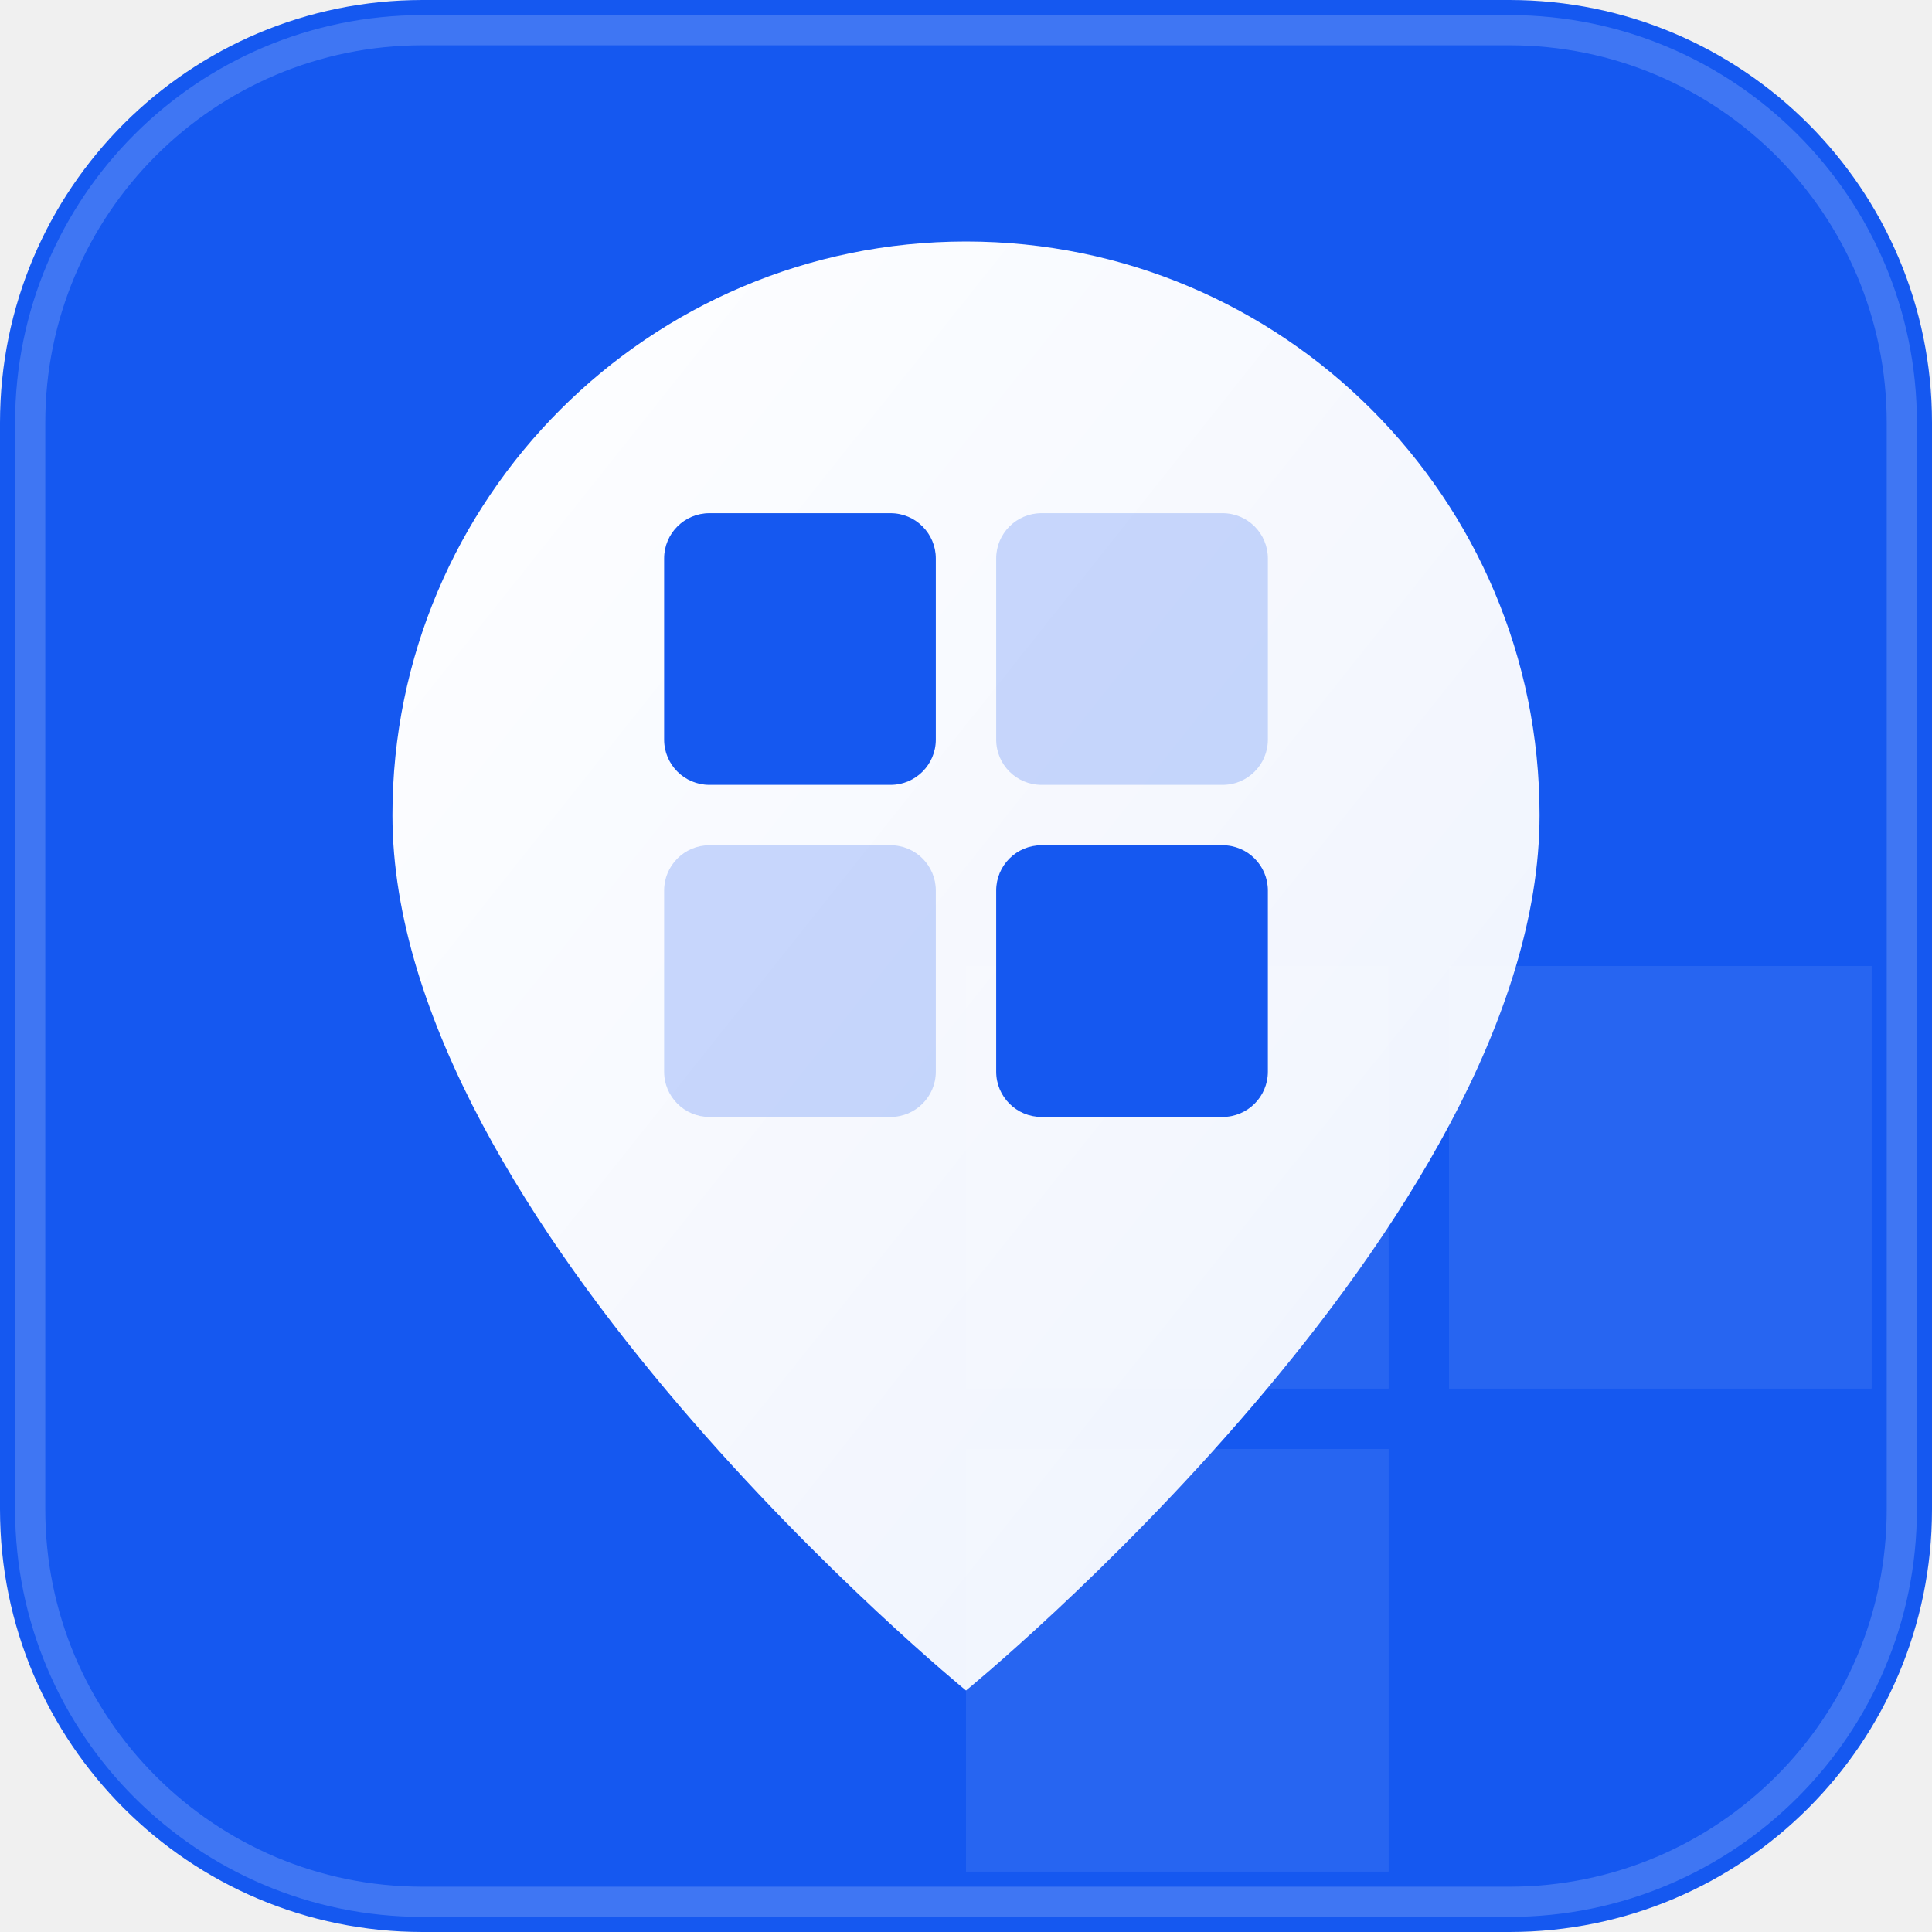
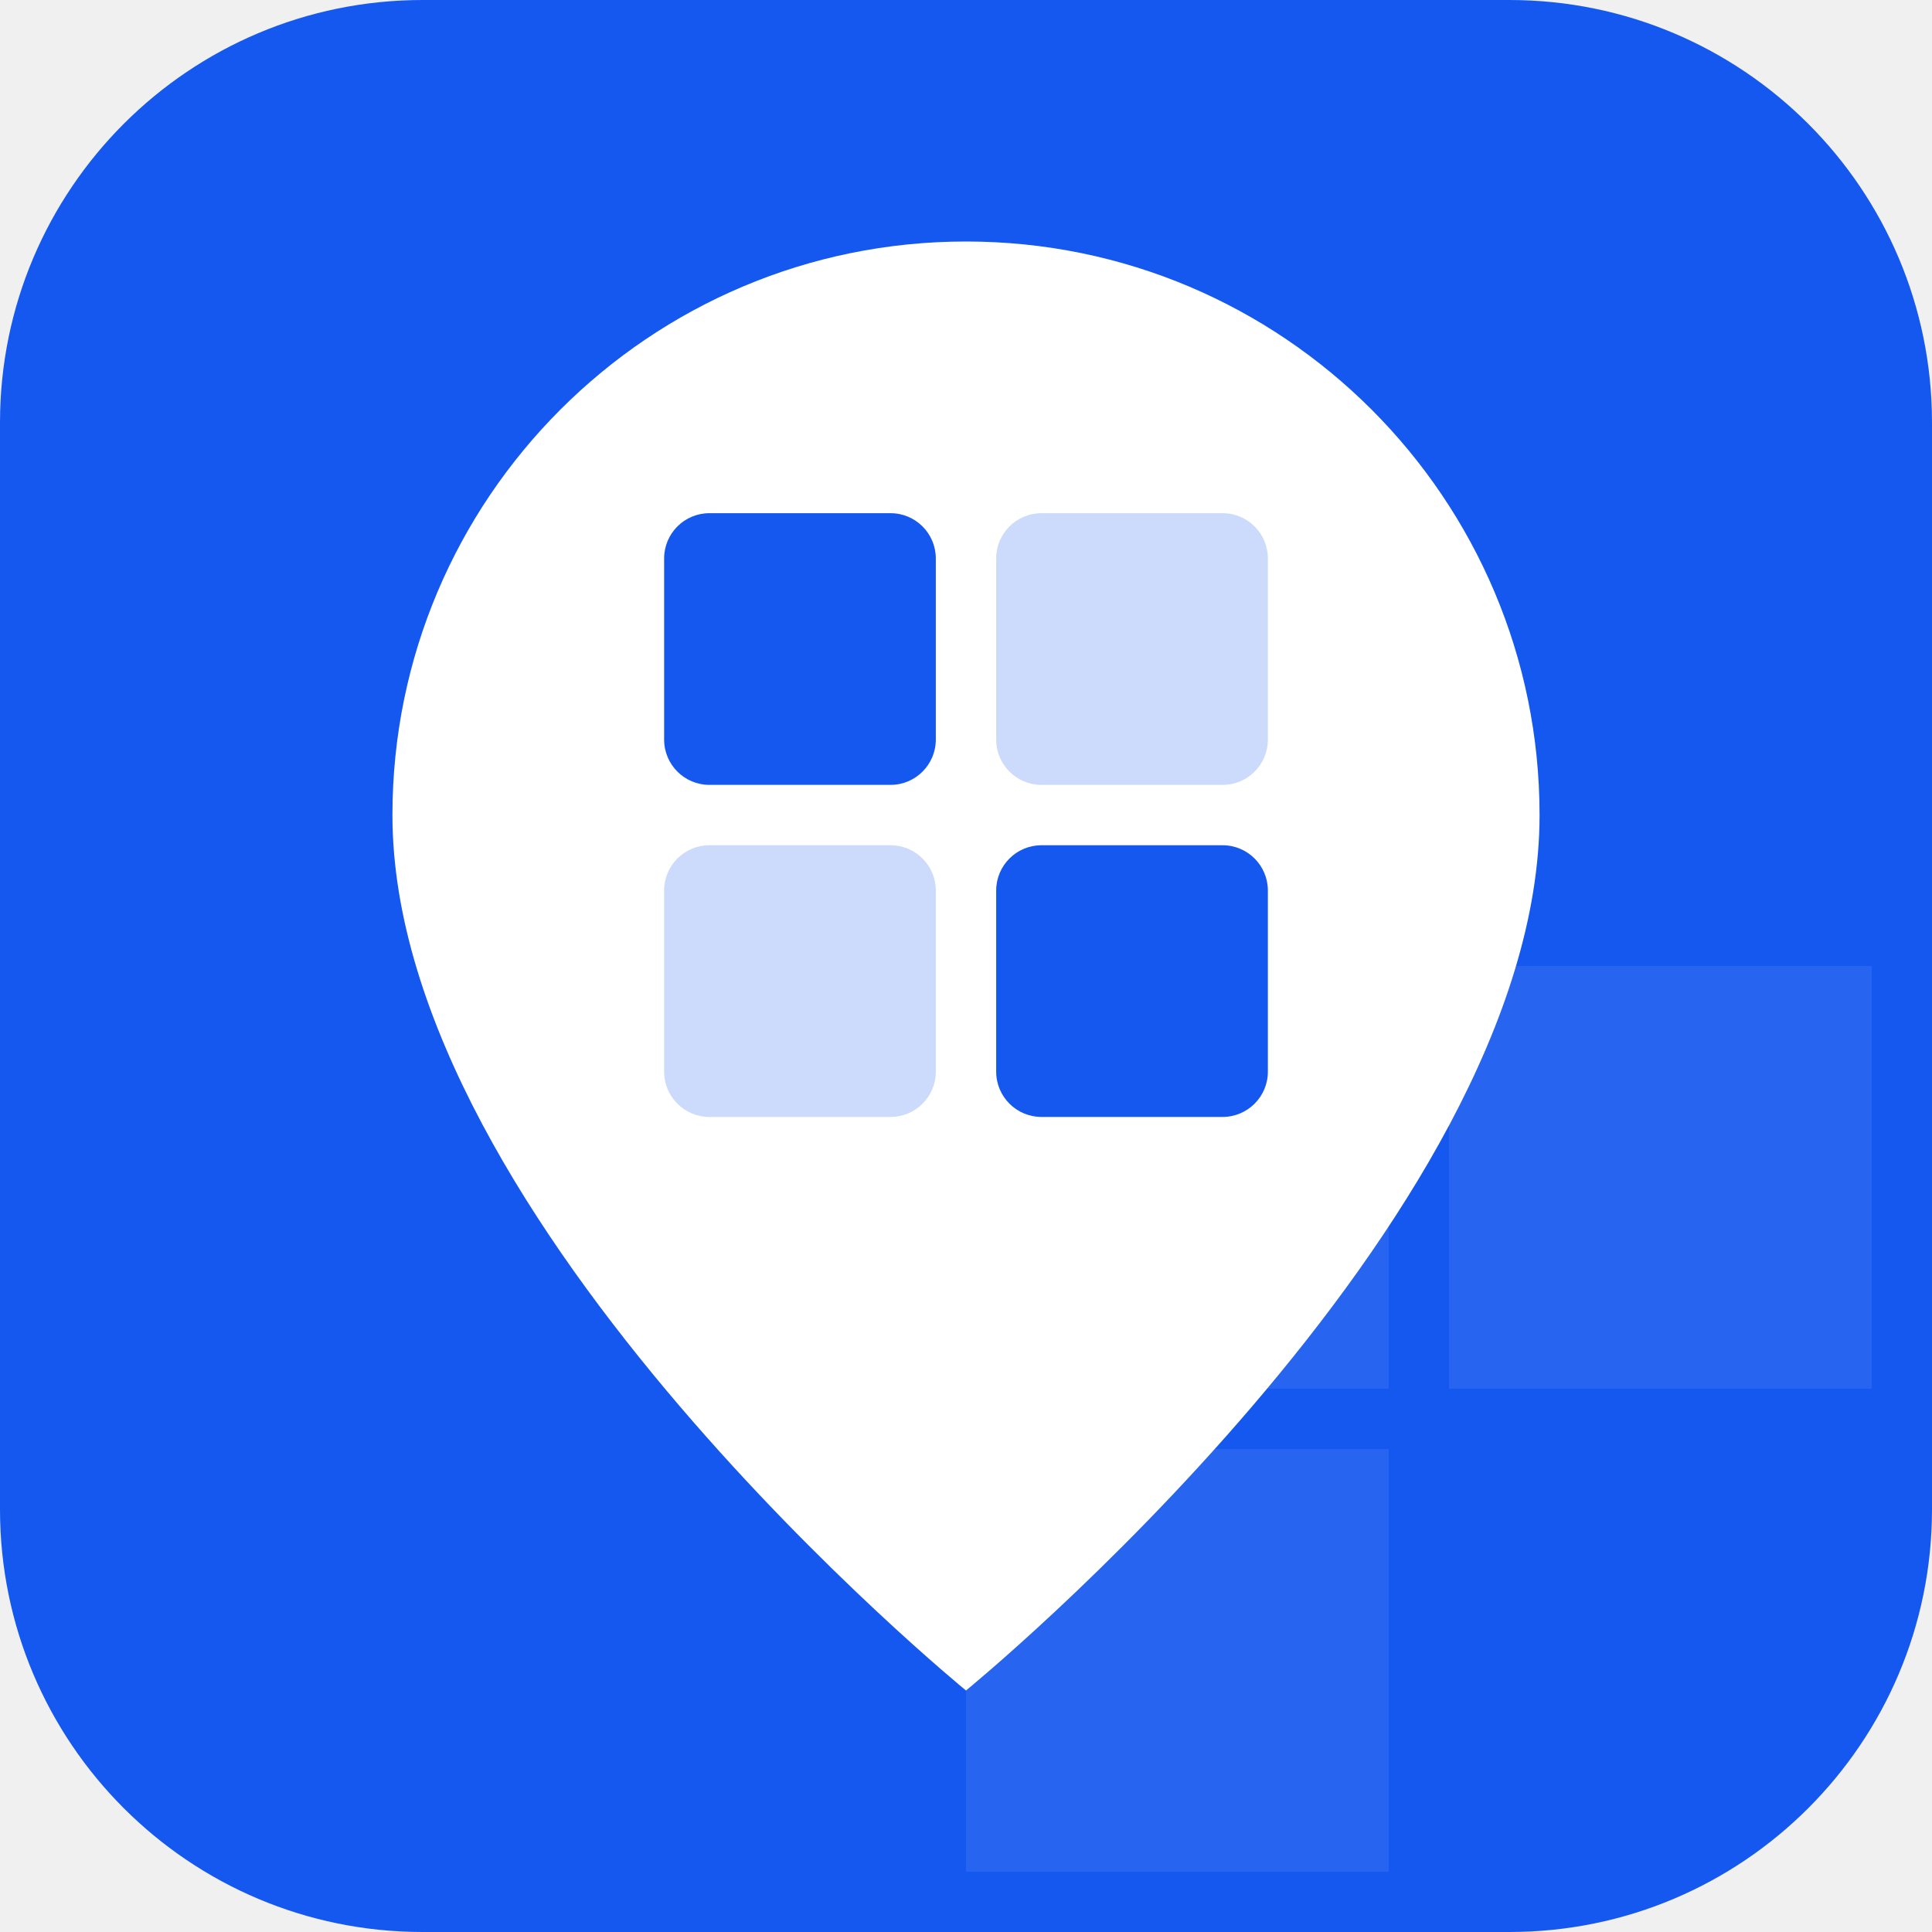
- <svg xmlns="http://www.w3.org/2000/svg" viewBox="0 0 64 64" shape-rendering="geometricPrecision">
-   <defs>
-     <clipPath id="bg-clip">
-       <rect width="64" height="64" rx="14" />
-     </clipPath>
-     <linearGradient id="pin-grad" x1="0%" y1="0%" x2="100%" y2="100%">
-       <stop offset="0%" stop-color="rgba(255,255,255,1)" />
-       <stop offset="100%" stop-color="rgba(255,255,255,0.92)" />
-     </linearGradient>
-   </defs>
+ <svg xmlns="http://www.w3.org/2000/svg" viewBox="0 0 64 64">
  <rect width="64" height="64" rx="14" fill="#1558F0" />
-   <rect x="1" y="1" width="62" height="62" rx="13" fill="none" stroke="rgba(255,255,255,0.18)" stroke-width="1" />
-   <g clip-path="url(#bg-clip)" opacity="0.08">
+   <g opacity="0.08">
    <rect x="32" y="32" width="14" height="14" fill="white" />
    <rect x="48" y="32" width="14" height="14" fill="white" />
    <rect x="32" y="48" width="14" height="14" fill="white" />
  </g>
-   <path d="M32 8 C21.51 8 13 16.51 13 27 C13 40.5 32 56 32 56 C32 56 51 40.5 51 27 C51 16.51 42.49 8 32 8Z" fill="url(#pin-grad)" />
+   <path d="M32 8C21.51 8 13 16.51 13 27C13 40.5 32 56 32 56C32 56 51 40.5 51 27C51 16.51 42.49 8 32 8Z" fill="white" />
  <rect x="22" y="17" width="9" height="9" rx="1.5" fill="#1558F0" />
  <rect x="33" y="17" width="9" height="9" rx="1.5" fill="#1558F0" opacity="0.22" />
  <rect x="22" y="28" width="9" height="9" rx="1.5" fill="#1558F0" opacity="0.22" />
  <rect x="33" y="28" width="9" height="9" rx="1.5" fill="#1558F0" />
</svg>
